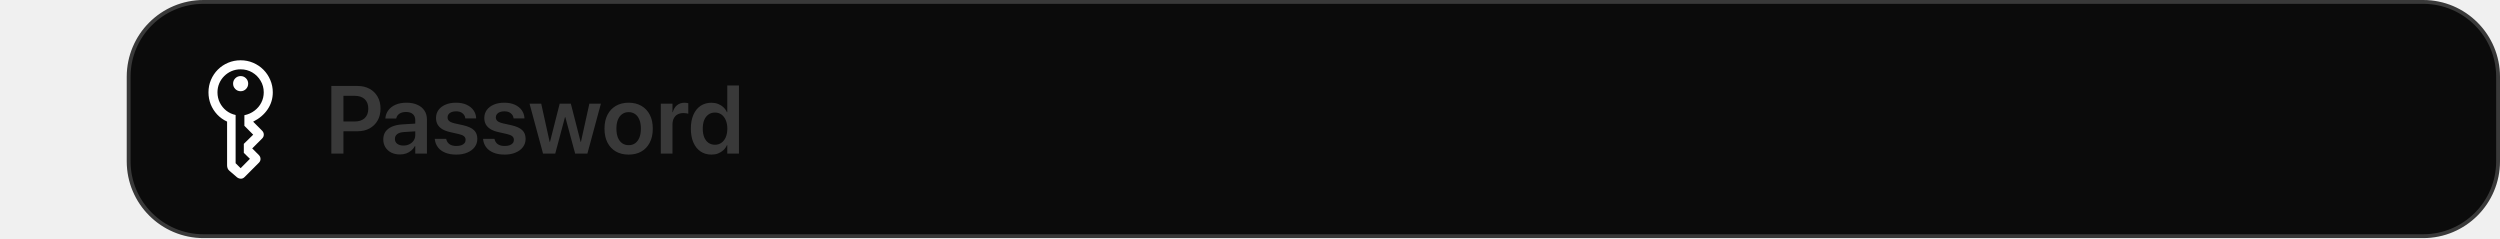
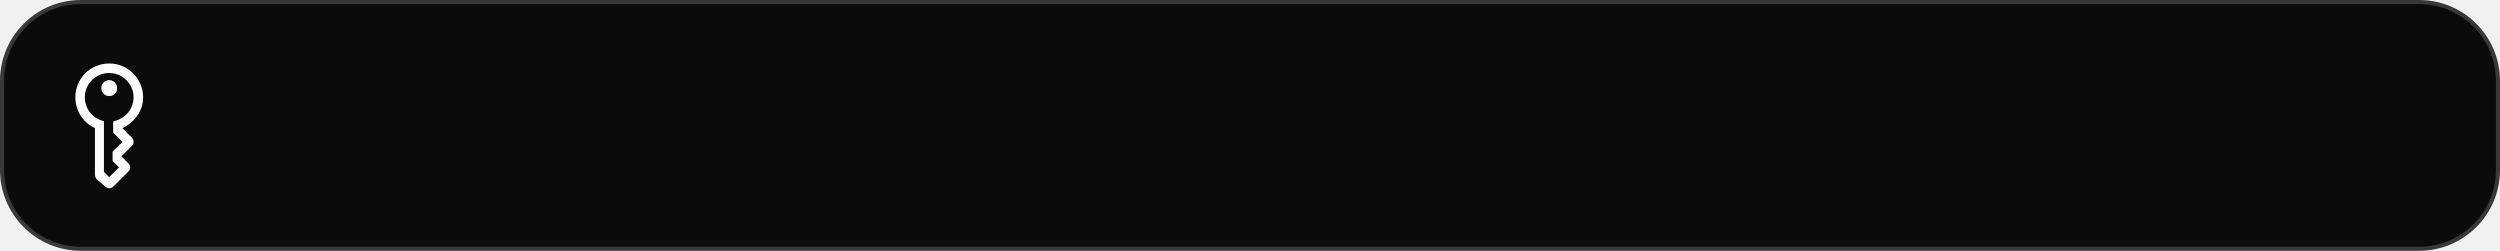
- <svg xmlns="http://www.w3.org/2000/svg" width="651" height="62" viewBox="0 0 651 62" fill="none">
-   <rect x="33.5" y="0.5" width="617" height="61" rx="19.5" fill="#0B0B0B" stroke="#393939" />
-   <path d="M61.66 46.128L59.67 44.407C59.475 44.236 59.337 44.028 59.255 43.784C59.174 43.54 59.133 43.304 59.133 43.076V31.663C58.141 31.207 57.282 30.592 56.558 29.819C55.833 29.046 55.272 28.167 54.873 27.183C54.482 26.19 54.287 25.144 54.287 24.045C54.287 22.89 54.503 21.808 54.934 20.798C55.365 19.781 55.964 18.89 56.728 18.125C57.493 17.36 58.38 16.766 59.39 16.343C60.407 15.912 61.497 15.696 62.661 15.696C63.817 15.696 64.899 15.912 65.908 16.343C66.925 16.774 67.817 17.372 68.582 18.137C69.347 18.902 69.945 19.793 70.376 20.811C70.815 21.82 71.035 22.898 71.035 24.045C71.035 25.657 70.592 27.126 69.705 28.452C68.817 29.779 67.556 30.857 65.92 31.687L68.276 34.055C68.553 34.34 68.691 34.674 68.691 35.056C68.691 35.439 68.553 35.768 68.276 36.045L65.676 38.645L67.41 40.378C67.686 40.655 67.829 40.985 67.837 41.367C67.845 41.75 67.707 42.083 67.422 42.368L63.65 46.14C63.365 46.417 63.04 46.547 62.673 46.531C62.307 46.514 61.969 46.38 61.66 46.128ZM62.661 43.796L65.078 41.355L63.491 39.805V37.461L65.933 35.068L63.638 32.761V30.002C64.639 29.791 65.518 29.396 66.274 28.818C67.039 28.241 67.629 27.541 68.044 26.719C68.468 25.889 68.679 24.998 68.679 24.045C68.679 22.939 68.407 21.934 67.861 21.03C67.324 20.119 66.6 19.395 65.689 18.857C64.777 18.32 63.768 18.052 62.661 18.052C61.823 18.052 61.038 18.206 60.305 18.516C59.581 18.825 58.942 19.256 58.389 19.81C57.835 20.355 57.404 20.99 57.095 21.714C56.785 22.438 56.631 23.215 56.631 24.045C56.631 25.014 56.834 25.909 57.241 26.731C57.648 27.545 58.206 28.236 58.914 28.806C59.63 29.368 60.444 29.746 61.355 29.941V42.502L62.661 43.796ZM62.661 23.752C62.116 23.752 61.652 23.561 61.27 23.179C60.887 22.788 60.696 22.32 60.696 21.775C60.696 21.23 60.887 20.766 61.27 20.383C61.652 20.001 62.116 19.81 62.661 19.81C63.206 19.81 63.67 20.001 64.053 20.383C64.435 20.766 64.626 21.23 64.626 21.775C64.626 22.32 64.435 22.788 64.053 23.179C63.67 23.561 63.206 23.752 62.661 23.752Z" fill="white" />
-   <path d="M87.856 34.177V31.638H92.324C93.455 31.638 94.334 31.349 94.961 30.771C95.588 30.186 95.901 29.364 95.901 28.306V28.281C95.901 27.215 95.588 26.393 94.961 25.815C94.334 25.238 93.455 24.949 92.324 24.949H87.856V22.385H93.106C94.294 22.385 95.335 22.629 96.231 23.118C97.126 23.606 97.826 24.294 98.33 25.181C98.835 26.06 99.087 27.089 99.087 28.269V28.294C99.087 29.465 98.835 30.495 98.33 31.382C97.826 32.261 97.126 32.948 96.231 33.445C95.335 33.933 94.294 34.177 93.106 34.177H87.856ZM86.282 40V22.385H89.431V40H86.282ZM104.153 40.22C103.298 40.22 102.542 40.057 101.882 39.731C101.231 39.398 100.723 38.938 100.356 38.352C99.99 37.758 99.807 37.074 99.807 36.301V36.277C99.807 35.504 99.998 34.84 100.381 34.287C100.771 33.734 101.333 33.298 102.065 32.981C102.806 32.655 103.697 32.46 104.739 32.395L109.695 32.09V34.104L105.178 34.385C104.413 34.434 103.831 34.613 103.433 34.922C103.034 35.231 102.834 35.642 102.834 36.155V36.179C102.834 36.716 103.038 37.139 103.445 37.449C103.852 37.75 104.389 37.9 105.056 37.9C105.642 37.9 106.167 37.782 106.631 37.546C107.095 37.31 107.461 36.989 107.729 36.582C107.998 36.167 108.132 35.703 108.132 35.19V31.26C108.132 30.609 107.925 30.096 107.51 29.722C107.103 29.347 106.509 29.16 105.728 29.16C105.011 29.16 104.438 29.311 104.006 29.612C103.575 29.905 103.306 30.287 103.201 30.759L103.176 30.857H100.344L100.356 30.723C100.43 29.958 100.694 29.278 101.15 28.684C101.606 28.082 102.228 27.61 103.018 27.268C103.815 26.918 104.755 26.743 105.837 26.743C106.928 26.743 107.872 26.922 108.669 27.28C109.467 27.63 110.081 28.131 110.513 28.782C110.952 29.433 111.172 30.194 111.172 31.064V40H108.132V38.035H108.047C107.803 38.482 107.485 38.873 107.095 39.206C106.704 39.532 106.261 39.784 105.764 39.963C105.268 40.134 104.731 40.22 104.153 40.22ZM118.838 40.256C117.707 40.256 116.738 40.09 115.933 39.756C115.127 39.422 114.496 38.958 114.041 38.364C113.585 37.762 113.312 37.062 113.223 36.265L113.21 36.167H116.201L116.213 36.277C116.344 36.814 116.624 37.237 117.056 37.546C117.487 37.856 118.085 38.01 118.85 38.01C119.347 38.01 119.77 37.949 120.12 37.827C120.478 37.697 120.754 37.514 120.95 37.278C121.145 37.042 121.243 36.765 121.243 36.448V36.435C121.243 36.045 121.108 35.732 120.84 35.496C120.571 35.252 120.099 35.052 119.424 34.898L117.263 34.409C116.441 34.23 115.754 33.978 115.2 33.652C114.647 33.319 114.232 32.912 113.955 32.432C113.678 31.943 113.54 31.378 113.54 30.735V30.723C113.54 29.925 113.756 29.229 114.187 28.635C114.626 28.041 115.237 27.577 116.018 27.244C116.799 26.91 117.707 26.743 118.74 26.743C119.823 26.743 120.746 26.922 121.511 27.28C122.276 27.63 122.87 28.106 123.293 28.709C123.717 29.303 123.949 29.97 123.989 30.71V30.832H121.157V30.747C121.084 30.234 120.84 29.815 120.425 29.49C120.018 29.156 119.456 28.989 118.74 28.989C118.301 28.989 117.914 29.054 117.581 29.185C117.247 29.315 116.991 29.498 116.812 29.734C116.632 29.97 116.543 30.247 116.543 30.564V30.576C116.543 30.82 116.604 31.044 116.726 31.248C116.848 31.443 117.048 31.614 117.324 31.76C117.601 31.899 117.963 32.021 118.411 32.127L120.559 32.602C121.894 32.904 122.85 33.335 123.428 33.897C124.006 34.45 124.294 35.199 124.294 36.143V36.155C124.294 36.977 124.058 37.697 123.586 38.315C123.123 38.926 122.48 39.402 121.658 39.744C120.836 40.085 119.896 40.256 118.838 40.256ZM131.411 40.256C130.28 40.256 129.312 40.09 128.506 39.756C127.7 39.422 127.069 38.958 126.614 38.364C126.158 37.762 125.885 37.062 125.796 36.265L125.784 36.167H128.774L128.787 36.277C128.917 36.814 129.198 37.237 129.629 37.546C130.06 37.856 130.658 38.01 131.423 38.01C131.92 38.01 132.343 37.949 132.693 37.827C133.051 37.697 133.328 37.514 133.523 37.278C133.718 37.042 133.816 36.765 133.816 36.448V36.435C133.816 36.045 133.682 35.732 133.413 35.496C133.145 35.252 132.673 35.052 131.997 34.898L129.836 34.409C129.014 34.23 128.327 33.978 127.773 33.652C127.22 33.319 126.805 32.912 126.528 32.432C126.252 31.943 126.113 31.378 126.113 30.735V30.723C126.113 29.925 126.329 29.229 126.76 28.635C127.2 28.041 127.81 27.577 128.591 27.244C129.373 26.91 130.28 26.743 131.313 26.743C132.396 26.743 133.319 26.922 134.084 27.28C134.849 27.63 135.444 28.106 135.867 28.709C136.29 29.303 136.522 29.97 136.562 30.71V30.832H133.73V30.747C133.657 30.234 133.413 29.815 132.998 29.49C132.591 29.156 132.03 28.989 131.313 28.989C130.874 28.989 130.487 29.054 130.154 29.185C129.82 29.315 129.564 29.498 129.385 29.734C129.206 29.97 129.116 30.247 129.116 30.564V30.576C129.116 30.82 129.177 31.044 129.299 31.248C129.421 31.443 129.621 31.614 129.897 31.76C130.174 31.899 130.536 32.021 130.984 32.127L133.132 32.602C134.467 32.904 135.423 33.335 136.001 33.897C136.579 34.45 136.868 35.199 136.868 36.143V36.155C136.868 36.977 136.632 37.697 136.16 38.315C135.696 38.926 135.053 39.402 134.231 39.744C133.409 40.085 132.469 40.256 131.411 40.256ZM141.409 40L137.893 27H140.933L143.13 36.948H143.215L145.742 27H148.647L151.199 36.948H151.272L153.469 27H156.472L152.957 40H149.771L147.207 30.503H147.122L144.583 40H141.409ZM163.699 40.256C162.421 40.256 161.31 39.988 160.366 39.451C159.43 38.905 158.702 38.128 158.181 37.119C157.668 36.11 157.412 34.906 157.412 33.506V33.481C157.412 32.09 157.673 30.89 158.193 29.88C158.714 28.871 159.447 28.098 160.391 27.561C161.335 27.016 162.437 26.743 163.699 26.743C164.96 26.743 166.063 27.016 167.007 27.561C167.951 28.098 168.683 28.871 169.204 29.88C169.725 30.881 169.985 32.082 169.985 33.481V33.506C169.985 34.906 169.725 36.11 169.204 37.119C168.691 38.128 167.963 38.905 167.019 39.451C166.083 39.988 164.976 40.256 163.699 40.256ZM163.711 37.803C164.362 37.803 164.924 37.636 165.396 37.302C165.868 36.96 166.234 36.472 166.494 35.837C166.755 35.194 166.885 34.417 166.885 33.506V33.481C166.885 32.578 166.755 31.809 166.494 31.174C166.234 30.531 165.863 30.043 165.383 29.709C164.903 29.368 164.342 29.197 163.699 29.197C163.056 29.197 162.494 29.368 162.014 29.709C161.534 30.051 161.164 30.54 160.903 31.174C160.643 31.809 160.513 32.578 160.513 33.481V33.506C160.513 34.417 160.643 35.194 160.903 35.837C161.164 36.472 161.534 36.96 162.014 37.302C162.494 37.636 163.06 37.803 163.711 37.803ZM172.073 40V27H175.112V29.209H175.198C175.401 28.436 175.767 27.834 176.296 27.402C176.825 26.971 177.468 26.755 178.225 26.755C178.429 26.755 178.616 26.768 178.787 26.792C178.966 26.816 179.112 26.845 179.226 26.877V29.612C179.088 29.563 178.905 29.522 178.677 29.49C178.457 29.457 178.217 29.441 177.957 29.441C177.371 29.441 176.862 29.559 176.431 29.795C176.007 30.031 175.682 30.377 175.454 30.832C175.226 31.28 175.112 31.821 175.112 32.456V40H172.073ZM185.269 40.256C184.178 40.256 183.23 39.984 182.424 39.438C181.619 38.893 180.996 38.116 180.557 37.107C180.117 36.09 179.897 34.889 179.897 33.506V33.494C179.897 32.102 180.117 30.902 180.557 29.893C180.996 28.884 181.615 28.11 182.412 27.573C183.218 27.028 184.166 26.755 185.256 26.755C185.867 26.755 186.432 26.853 186.953 27.048C187.474 27.244 187.934 27.524 188.333 27.891C188.739 28.257 189.061 28.696 189.297 29.209H189.382V22.263H192.422V40H189.382V37.815H189.297C189.061 38.328 188.743 38.763 188.345 39.121C187.954 39.479 187.498 39.76 186.978 39.963C186.465 40.159 185.895 40.256 185.269 40.256ZM186.184 37.693C186.819 37.693 187.376 37.522 187.856 37.18C188.345 36.838 188.723 36.354 188.992 35.727C189.26 35.101 189.395 34.36 189.395 33.506V33.494C189.395 32.639 189.256 31.899 188.979 31.272C188.711 30.645 188.337 30.161 187.856 29.819C187.376 29.477 186.819 29.307 186.184 29.307C185.533 29.307 184.967 29.477 184.487 29.819C184.007 30.153 183.637 30.633 183.376 31.26C183.124 31.878 182.998 32.623 182.998 33.494V33.506C182.998 34.368 183.124 35.113 183.376 35.74C183.637 36.366 184.007 36.851 184.487 37.192C184.967 37.526 185.533 37.693 186.184 37.693Z" fill="#393939" />
+ <svg xmlns="http://www.w3.org/2000/svg" width="618" height="62" viewBox="0 0 618 62" fill="none">
+   <rect x="0.5" y="0.5" width="617" height="61" rx="19.5" fill="#0B0B0B" stroke="#393939" />
+   <path d="M25.999 46.128L24.009 44.407C23.814 44.236 23.676 44.028 23.594 43.784C23.513 43.54 23.472 43.304 23.472 43.076V31.663C22.479 31.207 21.621 30.592 20.896 29.819C20.172 29.046 19.611 28.167 19.212 27.183C18.821 26.19 18.626 25.144 18.626 24.045C18.626 22.89 18.842 21.808 19.273 20.798C19.704 19.781 20.302 18.89 21.067 18.125C21.832 17.36 22.719 16.766 23.729 16.343C24.746 15.912 25.836 15.696 27 15.696C28.156 15.696 29.238 15.912 30.247 16.343C31.264 16.774 32.155 17.372 32.92 18.137C33.685 18.902 34.283 19.793 34.715 20.811C35.154 21.82 35.374 22.898 35.374 24.045C35.374 25.657 34.931 27.126 34.044 28.452C33.156 29.779 31.895 30.857 30.259 31.687L32.615 34.055C32.892 34.34 33.03 34.674 33.03 35.056C33.03 35.439 32.892 35.768 32.615 36.045L30.015 38.645L31.748 40.378C32.025 40.655 32.168 40.985 32.176 41.367C32.184 41.75 32.046 42.083 31.761 42.368L27.989 46.14C27.704 46.417 27.378 46.547 27.012 46.531C26.646 46.514 26.308 46.38 25.999 46.128ZM27 43.796L29.417 41.355L27.83 39.805V37.461L30.271 35.068L27.977 32.761V30.002C28.977 29.791 29.856 29.396 30.613 28.818C31.378 28.241 31.968 27.541 32.383 26.719C32.806 25.889 33.018 24.998 33.018 24.045C33.018 22.939 32.745 21.934 32.2 21.03C31.663 20.119 30.939 19.395 30.027 18.857C29.116 18.32 28.107 18.052 27 18.052C26.162 18.052 25.377 18.206 24.644 18.516C23.92 18.825 23.281 19.256 22.727 19.81C22.174 20.355 21.743 20.99 21.434 21.714C21.124 22.438 20.97 23.215 20.97 24.045C20.97 25.014 21.173 25.909 21.58 26.731C21.987 27.545 22.544 28.236 23.252 28.806C23.969 29.368 24.782 29.746 25.694 29.941V42.502L27 43.796ZM27 23.752C26.455 23.752 25.991 23.561 25.608 23.179C25.226 22.788 25.035 22.32 25.035 21.775C25.035 21.23 25.226 20.766 25.608 20.383C25.991 20.001 26.455 19.81 27 19.81C27.545 19.81 28.009 20.001 28.392 20.383C28.774 20.766 28.965 21.23 28.965 21.775C28.965 22.32 28.774 22.788 28.392 23.179C28.009 23.561 27.545 23.752 27 23.752Z" fill="white" />
</svg>
